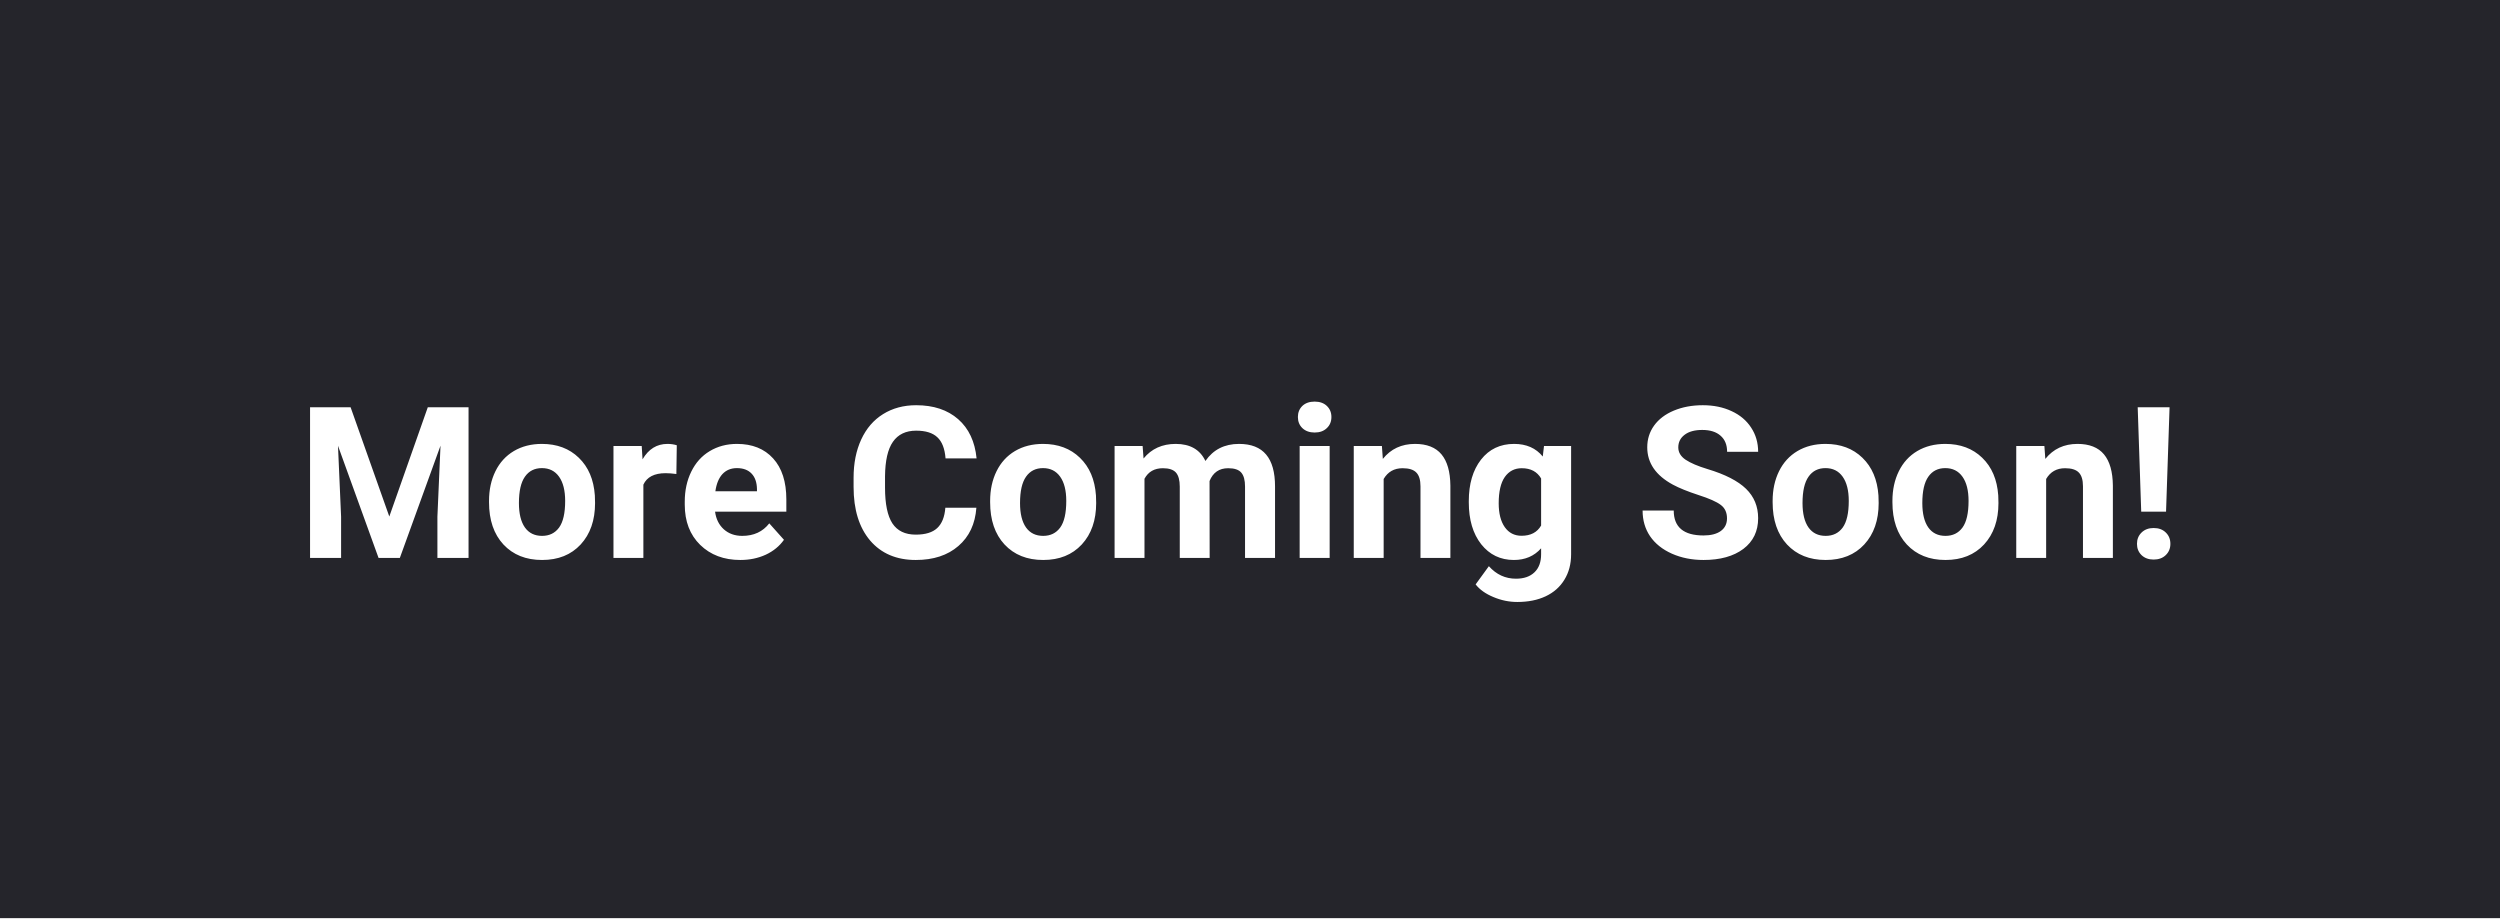
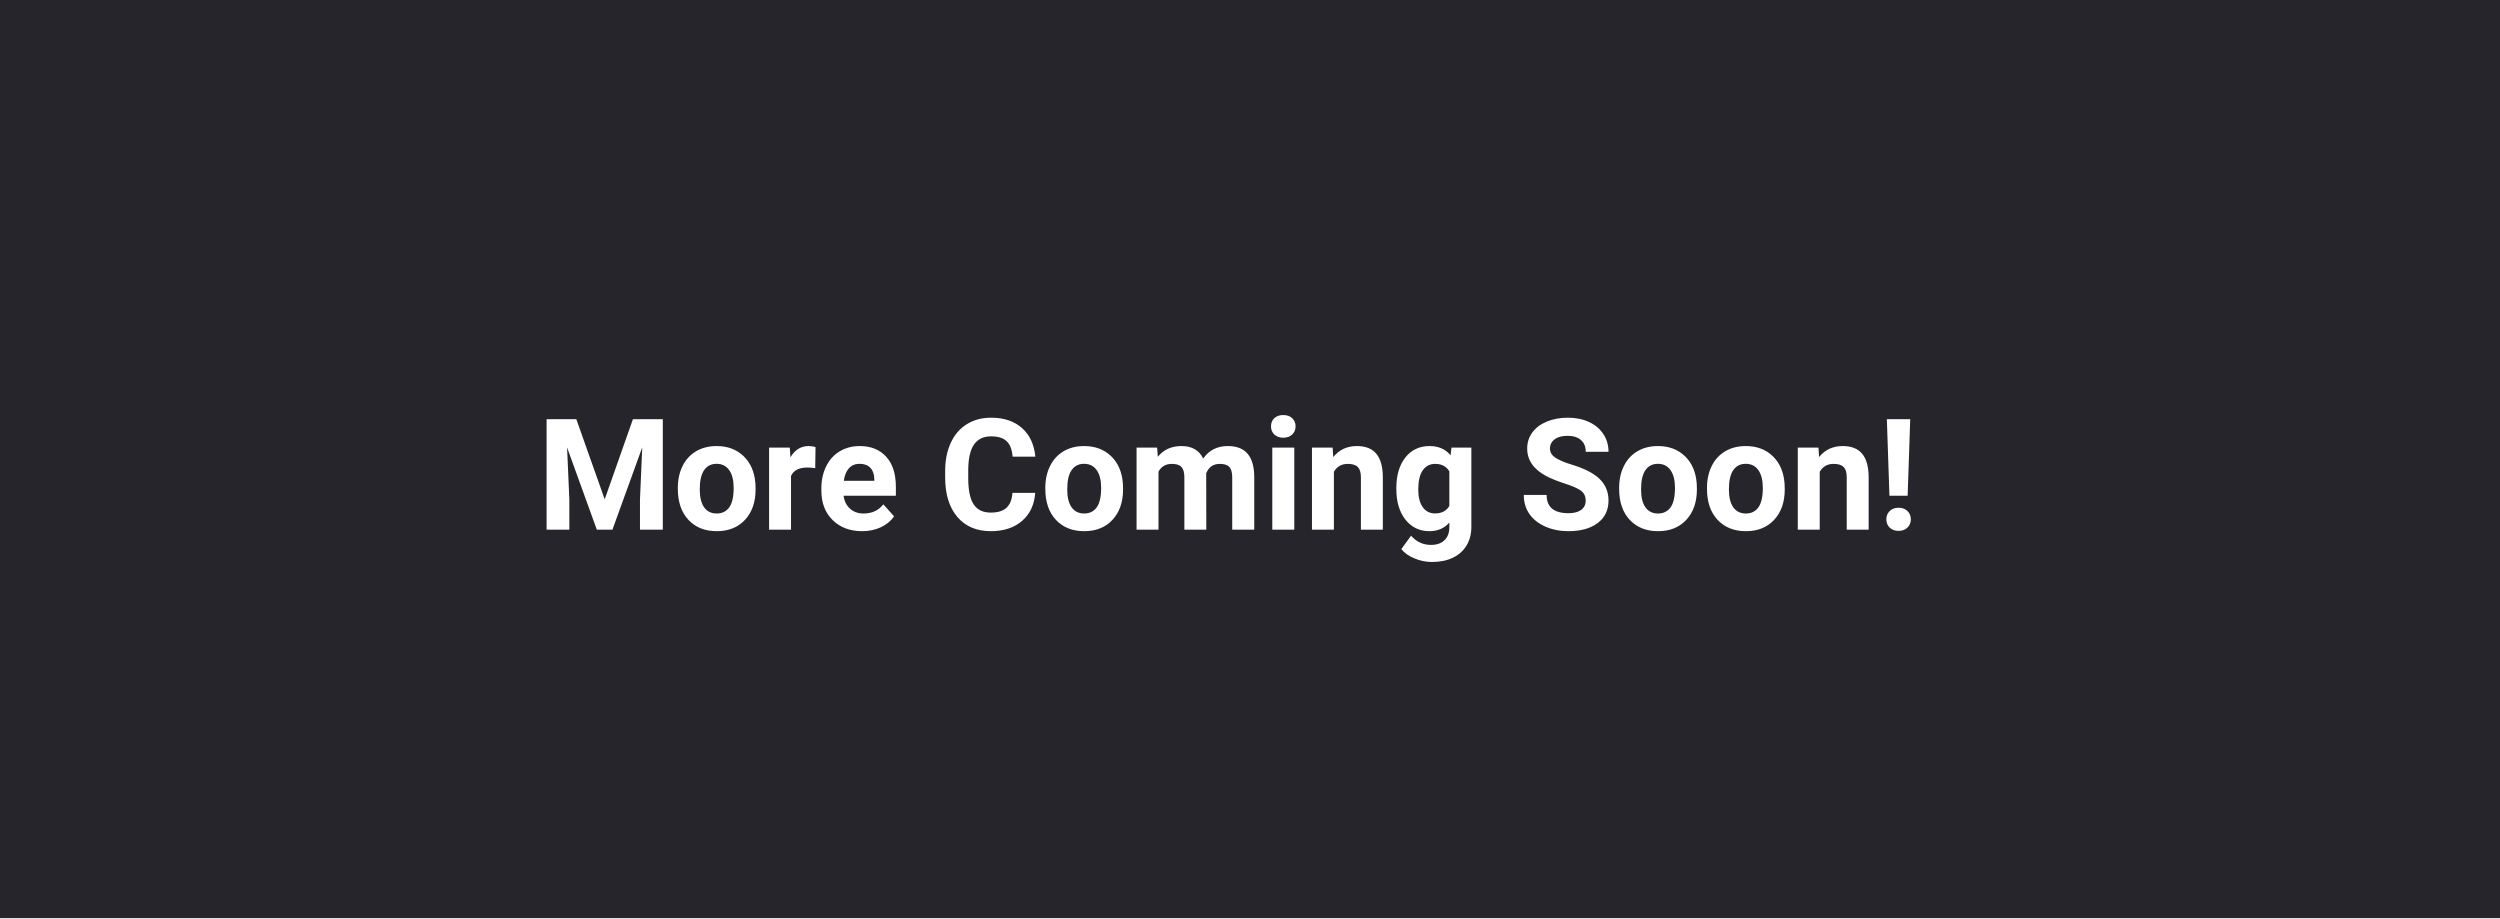
<svg xmlns="http://www.w3.org/2000/svg" width="354" height="130" viewBox="0 0 354 130" fill="none">
  <rect width="354" height="130" fill="#25252B" />
-   <path d="M49.647 57.672L55.125 73.141L60.574 57.672H66.346V79H61.937V73.17L62.376 63.106L56.619 79H53.602L47.859 63.121L48.299 73.17V79H43.904V57.672H49.647ZM69.246 70.929C69.246 69.356 69.549 67.955 70.154 66.725C70.76 65.494 71.629 64.542 72.762 63.868C73.904 63.194 75.228 62.857 76.731 62.857C78.87 62.857 80.613 63.512 81.961 64.82C83.318 66.129 84.075 67.906 84.231 70.152L84.261 71.236C84.261 73.668 83.582 75.621 82.225 77.096C80.867 78.561 79.046 79.293 76.761 79.293C74.476 79.293 72.649 78.561 71.282 77.096C69.925 75.631 69.246 73.639 69.246 71.119V70.929ZM73.48 71.236C73.48 72.74 73.763 73.893 74.329 74.693C74.895 75.484 75.706 75.88 76.761 75.88C77.786 75.88 78.587 75.489 79.163 74.708C79.739 73.917 80.027 72.657 80.027 70.929C80.027 69.454 79.739 68.311 79.163 67.501C78.587 66.69 77.776 66.285 76.731 66.285C75.696 66.285 74.895 66.69 74.329 67.501C73.763 68.302 73.48 69.547 73.48 71.236ZM95.774 67.12C95.198 67.042 94.69 67.003 94.251 67.003C92.649 67.003 91.6 67.545 91.102 68.629V79H86.868V63.15H90.867L90.984 65.04C91.834 63.585 93.011 62.857 94.515 62.857C94.983 62.857 95.423 62.921 95.833 63.048L95.774 67.12ZM104.827 79.293C102.503 79.293 100.608 78.58 99.144 77.154C97.689 75.728 96.961 73.829 96.961 71.456V71.046C96.961 69.454 97.269 68.033 97.884 66.783C98.499 65.523 99.368 64.557 100.491 63.883C101.624 63.199 102.913 62.857 104.358 62.857C106.526 62.857 108.23 63.541 109.471 64.908C110.721 66.275 111.346 68.214 111.346 70.724V72.452H101.253C101.39 73.487 101.8 74.317 102.483 74.942C103.177 75.567 104.051 75.88 105.105 75.88C106.736 75.88 108.011 75.289 108.929 74.107L111.009 76.436C110.374 77.335 109.515 78.038 108.431 78.546C107.347 79.044 106.146 79.293 104.827 79.293ZM104.344 66.285C103.504 66.285 102.82 66.568 102.293 67.135C101.775 67.701 101.443 68.512 101.297 69.566H107.186V69.23C107.166 68.292 106.912 67.569 106.424 67.061C105.936 66.544 105.242 66.285 104.344 66.285ZM138.255 71.895C138.089 74.19 137.239 75.997 135.706 77.315C134.183 78.634 132.171 79.293 129.671 79.293C126.937 79.293 124.783 78.375 123.211 76.539C121.648 74.693 120.867 72.164 120.867 68.951V67.647C120.867 65.597 121.229 63.79 121.951 62.227C122.674 60.665 123.704 59.469 125.042 58.639C126.39 57.799 127.952 57.379 129.729 57.379C132.19 57.379 134.173 58.038 135.677 59.356C137.181 60.675 138.05 62.525 138.284 64.908H133.89C133.782 63.531 133.396 62.535 132.732 61.92C132.078 61.295 131.077 60.982 129.729 60.982C128.265 60.982 127.166 61.51 126.434 62.565C125.711 63.609 125.34 65.235 125.32 67.442V69.054C125.32 71.358 125.667 73.043 126.36 74.107C127.063 75.172 128.167 75.704 129.671 75.704C131.028 75.704 132.039 75.397 132.703 74.781C133.377 74.156 133.763 73.194 133.86 71.895H138.255ZM140.203 70.929C140.203 69.356 140.506 67.955 141.111 66.725C141.717 65.494 142.586 64.542 143.719 63.868C144.861 63.194 146.185 62.857 147.688 62.857C149.827 62.857 151.57 63.512 152.918 64.82C154.275 66.129 155.032 67.906 155.188 70.152L155.218 71.236C155.218 73.668 154.539 75.621 153.182 77.096C151.824 78.561 150.003 79.293 147.718 79.293C145.433 79.293 143.606 78.561 142.239 77.096C140.882 75.631 140.203 73.639 140.203 71.119V70.929ZM144.437 71.236C144.437 72.74 144.72 73.893 145.286 74.693C145.853 75.484 146.663 75.88 147.718 75.88C148.743 75.88 149.544 75.489 150.12 74.708C150.696 73.917 150.984 72.657 150.984 70.929C150.984 69.454 150.696 68.311 150.12 67.501C149.544 66.69 148.733 66.285 147.688 66.285C146.653 66.285 145.853 66.69 145.286 67.501C144.72 68.302 144.437 69.547 144.437 71.236ZM161.795 63.15L161.927 64.923C163.05 63.546 164.568 62.857 166.482 62.857C168.523 62.857 169.925 63.663 170.687 65.274C171.8 63.663 173.387 62.857 175.447 62.857C177.166 62.857 178.445 63.36 179.285 64.366C180.125 65.362 180.545 66.866 180.545 68.878V79H176.297V68.893C176.297 67.994 176.121 67.34 175.77 66.93C175.418 66.51 174.798 66.3 173.909 66.3C172.64 66.3 171.761 66.905 171.272 68.116L171.287 79H167.054V68.907C167.054 67.989 166.873 67.325 166.512 66.915C166.15 66.505 165.535 66.3 164.666 66.3C163.465 66.3 162.596 66.798 162.059 67.794V79H157.825V63.15H161.795ZM188.279 79H184.031V63.15H188.279V79ZM183.782 59.049C183.782 58.414 183.992 57.892 184.412 57.481C184.842 57.071 185.423 56.866 186.155 56.866C186.878 56.866 187.454 57.071 187.884 57.481C188.313 57.892 188.528 58.414 188.528 59.049C188.528 59.693 188.309 60.221 187.869 60.631C187.439 61.041 186.868 61.246 186.155 61.246C185.442 61.246 184.866 61.041 184.427 60.631C183.997 60.221 183.782 59.693 183.782 59.049ZM195.677 63.15L195.809 64.981C196.941 63.565 198.46 62.857 200.364 62.857C202.044 62.857 203.294 63.351 204.114 64.337C204.935 65.323 205.354 66.798 205.374 68.761V79H201.141V68.863C201.141 67.965 200.945 67.315 200.555 66.915C200.164 66.505 199.515 66.3 198.606 66.3C197.415 66.3 196.521 66.808 195.926 67.823V79H191.692V63.15H195.677ZM207.981 70.958C207.981 68.526 208.558 66.568 209.71 65.084C210.872 63.6 212.435 62.857 214.397 62.857C216.136 62.857 217.488 63.453 218.455 64.644L218.631 63.15H222.469V78.473C222.469 79.859 222.151 81.065 221.517 82.091C220.892 83.116 220.008 83.897 218.865 84.435C217.723 84.972 216.385 85.24 214.852 85.24C213.689 85.24 212.557 85.006 211.453 84.537C210.35 84.078 209.515 83.482 208.948 82.75L210.823 80.172C211.878 81.353 213.157 81.944 214.661 81.944C215.784 81.944 216.658 81.642 217.283 81.036C217.908 80.44 218.221 79.591 218.221 78.487V77.638C217.244 78.741 215.96 79.293 214.368 79.293C212.464 79.293 210.921 78.551 209.739 77.066C208.567 75.572 207.981 73.595 207.981 71.134V70.958ZM212.215 71.266C212.215 72.701 212.503 73.829 213.079 74.649C213.655 75.46 214.446 75.865 215.452 75.865C216.741 75.865 217.664 75.382 218.221 74.415V67.75C217.654 66.783 216.741 66.3 215.481 66.3C214.466 66.3 213.665 66.715 213.079 67.545C212.503 68.375 212.215 69.615 212.215 71.266ZM244.544 73.404C244.544 72.574 244.251 71.939 243.665 71.5C243.079 71.051 242.024 70.582 240.501 70.094C238.978 69.596 237.771 69.107 236.883 68.629C234.461 67.32 233.25 65.558 233.25 63.341C233.25 62.188 233.572 61.163 234.217 60.265C234.871 59.356 235.804 58.648 237.015 58.141C238.235 57.633 239.603 57.379 241.116 57.379C242.64 57.379 243.997 57.657 245.188 58.214C246.38 58.761 247.303 59.537 247.957 60.543C248.621 61.549 248.953 62.691 248.953 63.971H244.559C244.559 62.994 244.251 62.237 243.636 61.7C243.021 61.153 242.156 60.88 241.043 60.88C239.969 60.88 239.134 61.109 238.538 61.568C237.942 62.018 237.645 62.613 237.645 63.355C237.645 64.049 237.991 64.63 238.685 65.099C239.388 65.567 240.418 66.007 241.775 66.417C244.275 67.169 246.097 68.102 247.239 69.215C248.382 70.328 248.953 71.715 248.953 73.375C248.953 75.221 248.255 76.671 246.858 77.726C245.462 78.77 243.582 79.293 241.219 79.293C239.578 79.293 238.084 78.995 236.736 78.399C235.389 77.794 234.358 76.969 233.646 75.924C232.942 74.879 232.591 73.668 232.591 72.291H237C237 74.644 238.406 75.821 241.219 75.821C242.264 75.821 243.079 75.611 243.665 75.191C244.251 74.762 244.544 74.166 244.544 73.404ZM251.004 70.929C251.004 69.356 251.307 67.955 251.912 66.725C252.518 65.494 253.387 64.542 254.52 63.868C255.662 63.194 256.985 62.857 258.489 62.857C260.628 62.857 262.371 63.512 263.719 64.82C265.076 66.129 265.833 67.906 265.989 70.152L266.019 71.236C266.019 73.668 265.34 75.621 263.982 77.096C262.625 78.561 260.804 79.293 258.519 79.293C256.233 79.293 254.407 78.561 253.04 77.096C251.683 75.631 251.004 73.639 251.004 71.119V70.929ZM255.237 71.236C255.237 72.74 255.521 73.893 256.087 74.693C256.653 75.484 257.464 75.88 258.519 75.88C259.544 75.88 260.345 75.489 260.921 74.708C261.497 73.917 261.785 72.657 261.785 70.929C261.785 69.454 261.497 68.311 260.921 67.501C260.345 66.69 259.534 66.285 258.489 66.285C257.454 66.285 256.653 66.69 256.087 67.501C255.521 68.302 255.237 69.547 255.237 71.236ZM267.967 70.929C267.967 69.356 268.27 67.955 268.875 66.725C269.48 65.494 270.35 64.542 271.482 63.868C272.625 63.194 273.948 62.857 275.452 62.857C277.591 62.857 279.334 63.512 280.682 64.82C282.039 66.129 282.796 67.906 282.952 70.152L282.981 71.236C282.981 73.668 282.303 75.621 280.945 77.096C279.588 78.561 277.767 79.293 275.481 79.293C273.196 79.293 271.37 78.561 270.003 77.096C268.646 75.631 267.967 73.639 267.967 71.119V70.929ZM272.2 71.236C272.2 72.74 272.483 73.893 273.05 74.693C273.616 75.484 274.427 75.88 275.481 75.88C276.507 75.88 277.308 75.489 277.884 74.708C278.46 73.917 278.748 72.657 278.748 70.929C278.748 69.454 278.46 68.311 277.884 67.501C277.308 66.69 276.497 66.285 275.452 66.285C274.417 66.285 273.616 66.69 273.05 67.501C272.483 68.302 272.2 69.547 272.2 71.236ZM289.485 63.15L289.617 64.981C290.75 63.565 292.269 62.857 294.173 62.857C295.853 62.857 297.103 63.351 297.923 64.337C298.743 65.323 299.163 66.798 299.183 68.761V79H294.949V68.863C294.949 67.965 294.754 67.315 294.363 66.915C293.973 66.505 293.323 66.3 292.415 66.3C291.224 66.3 290.33 66.808 289.734 67.823V79H285.501V63.15H289.485ZM306.712 72.452H303.196L302.698 57.672H307.21L306.712 72.452ZM304.954 74.767C305.667 74.767 306.238 74.977 306.668 75.397C307.107 75.816 307.327 76.353 307.327 77.008C307.327 77.652 307.107 78.185 306.668 78.605C306.238 79.024 305.667 79.234 304.954 79.234C304.251 79.234 303.68 79.024 303.24 78.605C302.811 78.185 302.596 77.652 302.596 77.008C302.596 76.363 302.811 75.831 303.24 75.411C303.68 74.981 304.251 74.767 304.954 74.767Z" fill="white" />
+   <path d="M81.607 59.359L85.625 70.703L89.621 59.359H93.853V75H90.62V70.725L90.942 63.345L86.721 75H84.508L80.297 63.355L80.619 70.725V75H77.397V59.359H81.607ZM95.981 69.081C95.981 67.928 96.203 66.9 96.647 65.998C97.091 65.096 97.728 64.397 98.559 63.903C99.397 63.409 100.367 63.162 101.47 63.162C103.038 63.162 104.316 63.642 105.305 64.602C106.3 65.561 106.855 66.865 106.97 68.512L106.991 69.307C106.991 71.09 106.493 72.522 105.498 73.603C104.503 74.678 103.167 75.215 101.491 75.215C99.815 75.215 98.476 74.678 97.474 73.603C96.478 72.529 95.981 71.068 95.981 69.221V69.081ZM99.085 69.307C99.085 70.409 99.293 71.255 99.708 71.842C100.123 72.422 100.718 72.712 101.491 72.712C102.243 72.712 102.83 72.425 103.253 71.853C103.675 71.272 103.887 70.349 103.887 69.081C103.887 68 103.675 67.162 103.253 66.567C102.83 65.973 102.236 65.676 101.47 65.676C100.711 65.676 100.123 65.973 99.708 66.567C99.293 67.155 99.085 68.068 99.085 69.307ZM115.435 66.288C115.012 66.231 114.64 66.202 114.317 66.202C113.143 66.202 112.373 66.6 112.008 67.394V75H108.903V63.377H111.836L111.922 64.763C112.545 63.696 113.408 63.162 114.511 63.162C114.854 63.162 115.177 63.209 115.478 63.302L115.435 66.288ZM122.073 75.215C120.369 75.215 118.979 74.692 117.905 73.647C116.838 72.601 116.305 71.208 116.305 69.468V69.167C116.305 68 116.53 66.958 116.981 66.041C117.433 65.117 118.07 64.408 118.894 63.914C119.724 63.413 120.67 63.162 121.729 63.162C123.319 63.162 124.569 63.663 125.479 64.666C126.395 65.669 126.854 67.09 126.854 68.931V70.198H119.452C119.552 70.957 119.853 71.566 120.354 72.024C120.863 72.483 121.504 72.712 122.277 72.712C123.473 72.712 124.408 72.279 125.081 71.412L126.606 73.12C126.141 73.779 125.511 74.295 124.716 74.667C123.921 75.032 123.04 75.215 122.073 75.215ZM121.719 65.676C121.103 65.676 120.602 65.883 120.215 66.299C119.835 66.714 119.592 67.309 119.484 68.082H123.803V67.835C123.788 67.147 123.602 66.618 123.244 66.245C122.886 65.866 122.378 65.676 121.719 65.676ZM146.587 69.79C146.465 71.473 145.842 72.798 144.718 73.765C143.601 74.731 142.125 75.215 140.292 75.215C138.287 75.215 136.708 74.542 135.555 73.195C134.409 71.842 133.836 69.987 133.836 67.631V66.675C133.836 65.171 134.101 63.846 134.631 62.7C135.161 61.554 135.916 60.677 136.897 60.068C137.886 59.453 139.032 59.145 140.335 59.145C142.14 59.145 143.593 59.628 144.696 60.595C145.799 61.562 146.437 62.919 146.608 64.666H143.386C143.307 63.656 143.024 62.926 142.537 62.475C142.057 62.016 141.323 61.787 140.335 61.787C139.261 61.787 138.455 62.174 137.918 62.947C137.388 63.714 137.116 64.906 137.102 66.524V67.706C137.102 69.396 137.356 70.632 137.864 71.412C138.38 72.193 139.189 72.583 140.292 72.583C141.287 72.583 142.029 72.357 142.516 71.906C143.01 71.448 143.293 70.743 143.364 69.79H146.587ZM148.016 69.081C148.016 67.928 148.238 66.9 148.682 65.998C149.126 65.096 149.763 64.397 150.594 63.903C151.432 63.409 152.402 63.162 153.505 63.162C155.073 63.162 156.352 63.642 157.34 64.602C158.335 65.561 158.89 66.865 159.005 68.512L159.026 69.307C159.026 71.09 158.529 72.522 157.533 73.603C156.538 74.678 155.202 75.215 153.526 75.215C151.851 75.215 150.511 74.678 149.509 73.603C148.513 72.529 148.016 71.068 148.016 69.221V69.081ZM151.12 69.307C151.12 70.409 151.328 71.255 151.743 71.842C152.159 72.422 152.753 72.712 153.526 72.712C154.278 72.712 154.866 72.425 155.288 71.853C155.711 71.272 155.922 70.349 155.922 69.081C155.922 68 155.711 67.162 155.288 66.567C154.866 65.973 154.271 65.676 153.505 65.676C152.746 65.676 152.159 65.973 151.743 66.567C151.328 67.155 151.12 68.068 151.12 69.307ZM163.85 63.377L163.946 64.677C164.77 63.667 165.883 63.162 167.287 63.162C168.784 63.162 169.812 63.753 170.37 64.935C171.187 63.753 172.35 63.162 173.861 63.162C175.122 63.162 176.06 63.531 176.676 64.269C177.292 64.999 177.6 66.102 177.6 67.577V75H174.484V67.588C174.484 66.929 174.355 66.449 174.098 66.148C173.84 65.841 173.385 65.686 172.733 65.686C171.802 65.686 171.158 66.13 170.8 67.019L170.811 75H167.706V67.599C167.706 66.925 167.574 66.439 167.309 66.138C167.044 65.837 166.592 65.686 165.955 65.686C165.074 65.686 164.437 66.052 164.043 66.782V75H160.938V63.377H163.85ZM183.271 75H180.156V63.377H183.271V75ZM179.974 60.369C179.974 59.904 180.128 59.52 180.436 59.22C180.751 58.919 181.177 58.769 181.714 58.769C182.244 58.769 182.666 58.919 182.981 59.22C183.297 59.52 183.454 59.904 183.454 60.369C183.454 60.842 183.293 61.228 182.971 61.529C182.656 61.83 182.237 61.98 181.714 61.98C181.191 61.98 180.769 61.83 180.446 61.529C180.131 61.228 179.974 60.842 179.974 60.369ZM188.696 63.377L188.793 64.72C189.624 63.681 190.737 63.162 192.134 63.162C193.366 63.162 194.282 63.524 194.884 64.247C195.485 64.97 195.793 66.052 195.808 67.491V75H192.703V67.566C192.703 66.908 192.56 66.431 192.273 66.138C191.987 65.837 191.511 65.686 190.845 65.686C189.971 65.686 189.316 66.059 188.879 66.804V75H185.774V63.377H188.696ZM197.72 69.103C197.72 67.319 198.142 65.883 198.987 64.795C199.84 63.706 200.985 63.162 202.425 63.162C203.7 63.162 204.691 63.599 205.4 64.473L205.529 63.377H208.344V74.613C208.344 75.63 208.111 76.515 207.646 77.267C207.187 78.019 206.539 78.591 205.701 78.985C204.863 79.379 203.882 79.576 202.758 79.576C201.906 79.576 201.075 79.404 200.266 79.061C199.456 78.724 198.844 78.287 198.429 77.75L199.804 75.859C200.577 76.726 201.515 77.159 202.618 77.159C203.442 77.159 204.083 76.937 204.541 76.493C204.999 76.056 205.229 75.433 205.229 74.624V74.001C204.512 74.81 203.571 75.215 202.403 75.215C201.007 75.215 199.875 74.671 199.009 73.582C198.149 72.486 197.72 71.036 197.72 69.231V69.103ZM200.824 69.328C200.824 70.381 201.035 71.208 201.458 71.81C201.881 72.404 202.461 72.701 203.198 72.701C204.144 72.701 204.82 72.347 205.229 71.638V66.75C204.813 66.041 204.144 65.686 203.22 65.686C202.475 65.686 201.888 65.991 201.458 66.6C201.035 67.208 200.824 68.118 200.824 69.328ZM224.532 70.897C224.532 70.288 224.317 69.822 223.888 69.5C223.458 69.171 222.685 68.827 221.567 68.469C220.45 68.103 219.566 67.745 218.914 67.394C217.138 66.435 216.25 65.142 216.25 63.517C216.25 62.672 216.486 61.92 216.959 61.261C217.439 60.595 218.123 60.075 219.011 59.703C219.906 59.331 220.909 59.145 222.019 59.145C223.136 59.145 224.131 59.349 225.005 59.757C225.879 60.158 226.555 60.727 227.035 61.465C227.522 62.203 227.766 63.04 227.766 63.978H224.543C224.543 63.262 224.317 62.707 223.866 62.313C223.415 61.912 222.781 61.712 221.965 61.712C221.177 61.712 220.565 61.88 220.128 62.217C219.691 62.546 219.473 62.983 219.473 63.527C219.473 64.036 219.727 64.462 220.235 64.806C220.751 65.149 221.507 65.472 222.502 65.772C224.335 66.324 225.671 67.008 226.509 67.824C227.347 68.641 227.766 69.658 227.766 70.875C227.766 72.228 227.254 73.292 226.229 74.065C225.205 74.832 223.827 75.215 222.094 75.215C220.891 75.215 219.795 74.996 218.807 74.56C217.818 74.116 217.063 73.51 216.54 72.744C216.024 71.978 215.767 71.09 215.767 70.08H219C219 71.806 220.031 72.669 222.094 72.669C222.86 72.669 223.458 72.515 223.888 72.207C224.317 71.892 224.532 71.455 224.532 70.897ZM229.27 69.081C229.27 67.928 229.492 66.9 229.936 65.998C230.38 65.096 231.017 64.397 231.848 63.903C232.686 63.409 233.656 63.162 234.759 63.162C236.327 63.162 237.605 63.642 238.594 64.602C239.589 65.561 240.144 66.865 240.259 68.512L240.28 69.307C240.28 71.09 239.783 72.522 238.787 73.603C237.792 74.678 236.456 75.215 234.78 75.215C233.104 75.215 231.765 74.678 230.763 73.603C229.767 72.529 229.27 71.068 229.27 69.221V69.081ZM232.374 69.307C232.374 70.409 232.582 71.255 232.997 71.842C233.412 72.422 234.007 72.712 234.78 72.712C235.532 72.712 236.119 72.425 236.542 71.853C236.965 71.272 237.176 70.349 237.176 69.081C237.176 68 236.965 67.162 236.542 66.567C236.119 65.973 235.525 65.676 234.759 65.676C234 65.676 233.412 65.973 232.997 66.567C232.582 67.155 232.374 68.068 232.374 69.307ZM241.709 69.081C241.709 67.928 241.931 66.9 242.375 65.998C242.819 65.096 243.456 64.397 244.287 63.903C245.125 63.409 246.095 63.162 247.198 63.162C248.767 63.162 250.045 63.642 251.033 64.602C252.029 65.561 252.584 66.865 252.698 68.512L252.72 69.307C252.72 71.09 252.222 72.522 251.227 73.603C250.231 74.678 248.896 75.215 247.22 75.215C245.544 75.215 244.205 74.678 243.202 73.603C242.207 72.529 241.709 71.068 241.709 69.221V69.081ZM244.813 69.307C244.813 70.409 245.021 71.255 245.437 71.842C245.852 72.422 246.446 72.712 247.22 72.712C247.972 72.712 248.559 72.425 248.981 71.853C249.404 71.272 249.615 70.349 249.615 69.081C249.615 68 249.404 67.162 248.981 66.567C248.559 65.973 247.965 65.676 247.198 65.676C246.439 65.676 245.852 65.973 245.437 66.567C245.021 67.155 244.813 68.068 244.813 69.307ZM257.489 63.377L257.586 64.72C258.417 63.681 259.53 63.162 260.927 63.162C262.159 63.162 263.075 63.524 263.677 64.247C264.278 64.97 264.586 66.052 264.601 67.491V75H261.496V67.566C261.496 66.908 261.353 66.431 261.066 66.138C260.78 65.837 260.304 65.686 259.638 65.686C258.764 65.686 258.109 66.059 257.672 66.804V75H254.567V63.377H257.489ZM270.122 70.198H267.544L267.179 59.359H270.487L270.122 70.198ZM268.833 71.895C269.356 71.895 269.775 72.049 270.09 72.357C270.412 72.665 270.573 73.059 270.573 73.539C270.573 74.012 270.412 74.402 270.09 74.71C269.775 75.018 269.356 75.172 268.833 75.172C268.317 75.172 267.898 75.018 267.576 74.71C267.261 74.402 267.104 74.012 267.104 73.539C267.104 73.066 267.261 72.676 267.576 72.368C267.898 72.053 268.317 71.895 268.833 71.895Z" fill="white" />
</svg>
